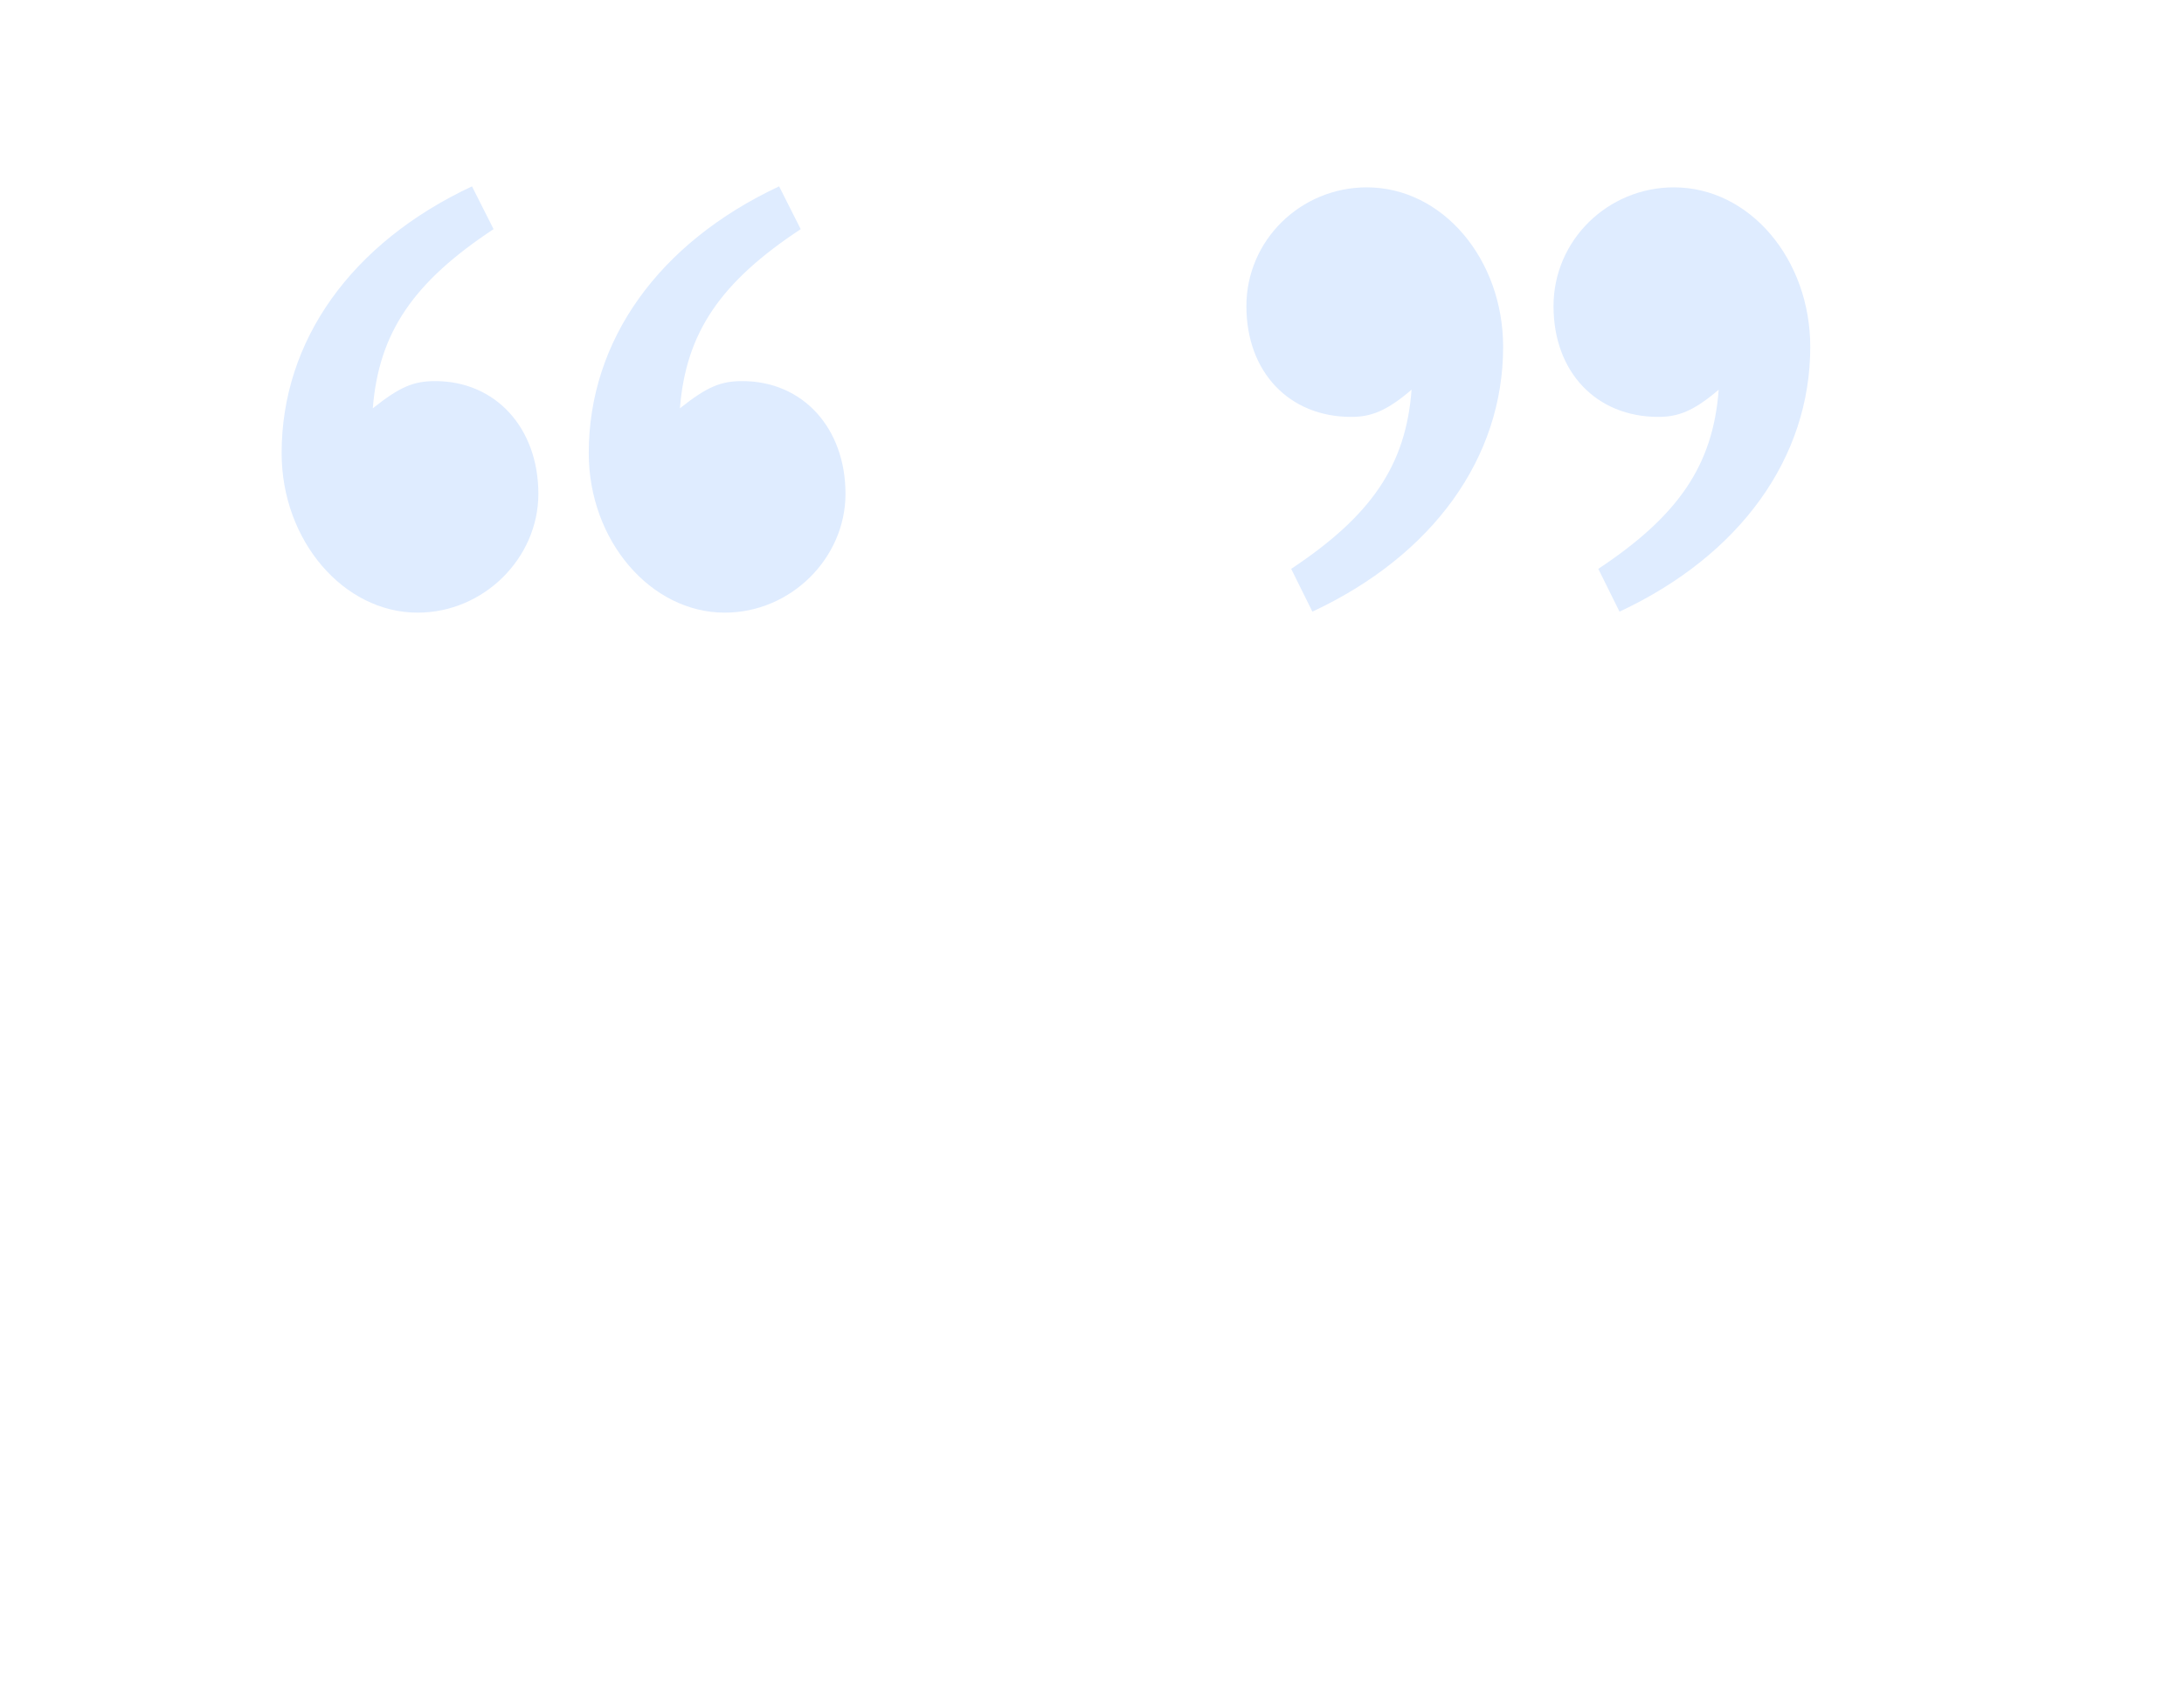
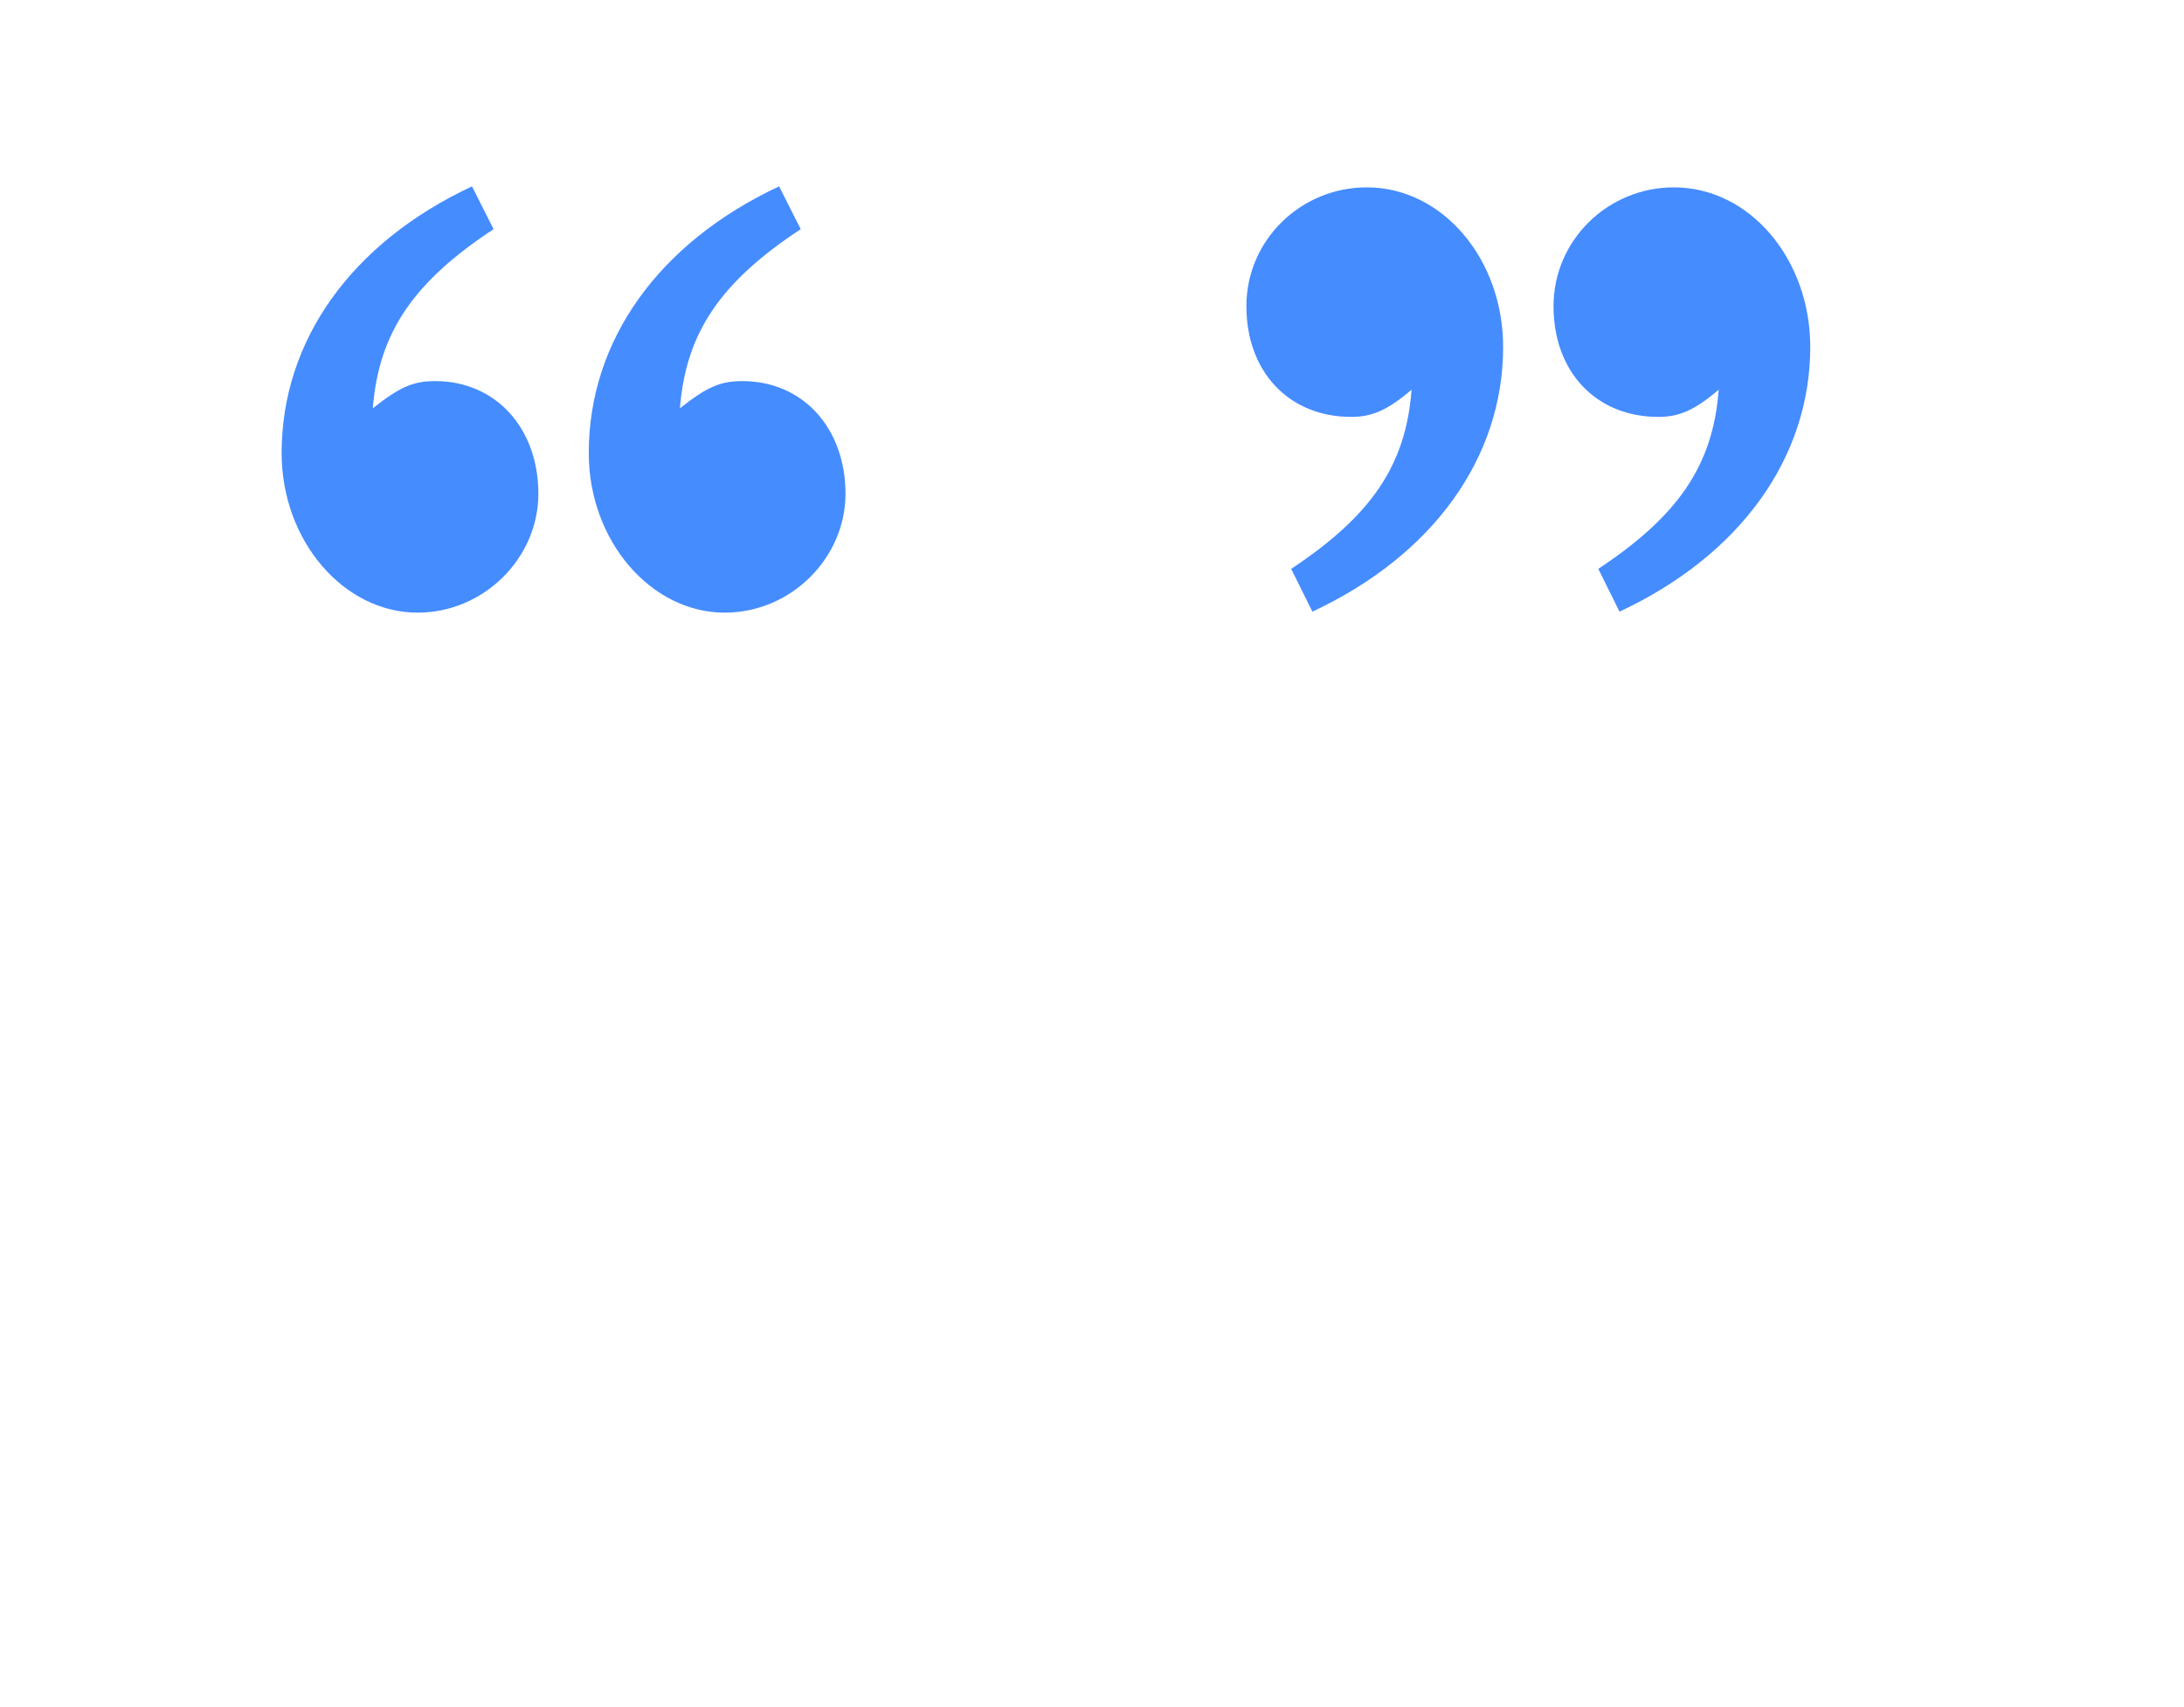
<svg xmlns="http://www.w3.org/2000/svg" width="64pt" height="50pt" id="svg2" version="1.0">
-   <defs id="defs4" />
+   <defs id="defs4">
+     </defs>
  <g id="layer1">
-     <text xml:space="preserve" style="font-size:76px;font-style:normal;font-variant:normal;font-weight:300;font-stretch:normal;text-align:start;line-height:125%;writing-mode:lr-tb;text-anchor:start;fill:#dfecff;fill-opacity:1;stroke:none;stroke-width:1pt;stroke-linecap:butt;stroke-linejoin:miter;stroke-opacity:1;font-family:URW Bookman L" x="45.199" y="60.069" id="text2192">
+     <text xml:space="preserve" style="font-size:76px;font-style:normal;font-variant:normal;font-weight:300;font-stretch:normal;text-align:start;line-height:125%;writing-mode:lr-tb;text-anchor:start;fill:#458cff;fill-opacity:1;stroke:none;stroke-width:1pt;stroke-linecap:butt;stroke-linejoin:miter;stroke-opacity:1;font-family:URW Bookman L" x="45.199" y="60.069" id="text2192">
      <tspan id="tspan2198" x="45.199" y="60.069">’</tspan>
    </text>
-     <text id="text2200" y="60.069" x="57.199" style="font-size:76px;font-style:normal;font-variant:normal;font-weight:300;font-stretch:normal;text-align:start;line-height:125%;writing-mode:lr-tb;text-anchor:start;fill:#dfecff;fill-opacity:1;stroke:none;stroke-width:1pt;stroke-linecap:butt;stroke-linejoin:miter;stroke-opacity:1;font-family:URW Bookman L" xml:space="preserve">
+     <text id="text2200" y="60.069" x="57.199" style="font-size:76px;font-style:normal;font-variant:normal;font-weight:300;font-stretch:normal;text-align:start;line-height:125%;writing-mode:lr-tb;text-anchor:start;fill:#458cff;fill-opacity:1;stroke:none;stroke-width:1pt;stroke-linecap:butt;stroke-linejoin:miter;stroke-opacity:1;font-family:URW Bookman L" xml:space="preserve">
      <tspan y="60.069" x="57.199" id="tspan2202">’</tspan>
    </text>
-     <text id="text2204" y="60.033" x="7.505" style="font-size:76px;font-style:normal;font-variant:normal;font-weight:300;font-stretch:normal;text-align:start;line-height:125%;writing-mode:lr-tb;text-anchor:start;fill:#dfecff;fill-opacity:1;stroke:none;stroke-width:1pt;stroke-linecap:butt;stroke-linejoin:miter;stroke-opacity:1;font-family:URW Bookman L" xml:space="preserve">
+     <text id="text2204" y="60.033" x="7.505" style="font-size:76px;font-style:normal;font-variant:normal;font-weight:300;font-stretch:normal;text-align:start;line-height:125%;writing-mode:lr-tb;text-anchor:start;fill:#458cff;fill-opacity:1;stroke:none;stroke-width:1pt;stroke-linecap:butt;stroke-linejoin:miter;stroke-opacity:1;font-family:URW Bookman L" xml:space="preserve">
      <tspan id="tspan2208" x="7.505" y="60.033">‘</tspan>
    </text>
-     <text xml:space="preserve" style="font-size:76px;font-style:normal;font-variant:normal;font-weight:300;font-stretch:normal;text-align:start;line-height:125%;writing-mode:lr-tb;text-anchor:start;fill:#dfecff;fill-opacity:1;stroke:none;stroke-width:1pt;stroke-linecap:butt;stroke-linejoin:miter;stroke-opacity:1;font-family:URW Bookman L" x="19.505" y="60.033" id="text2210">
+     <text xml:space="preserve" style="font-size:76px;font-style:normal;font-variant:normal;font-weight:300;font-stretch:normal;text-align:start;line-height:125%;writing-mode:lr-tb;text-anchor:start;fill:#458cff;fill-opacity:1;stroke:none;stroke-width:1pt;stroke-linecap:butt;stroke-linejoin:miter;stroke-opacity:1;font-family:URW Bookman L" x="19.505" y="60.033" id="text2210">
      <tspan y="60.033" x="19.505" id="tspan2212">‘</tspan>
    </text>
  </g>
</svg>
